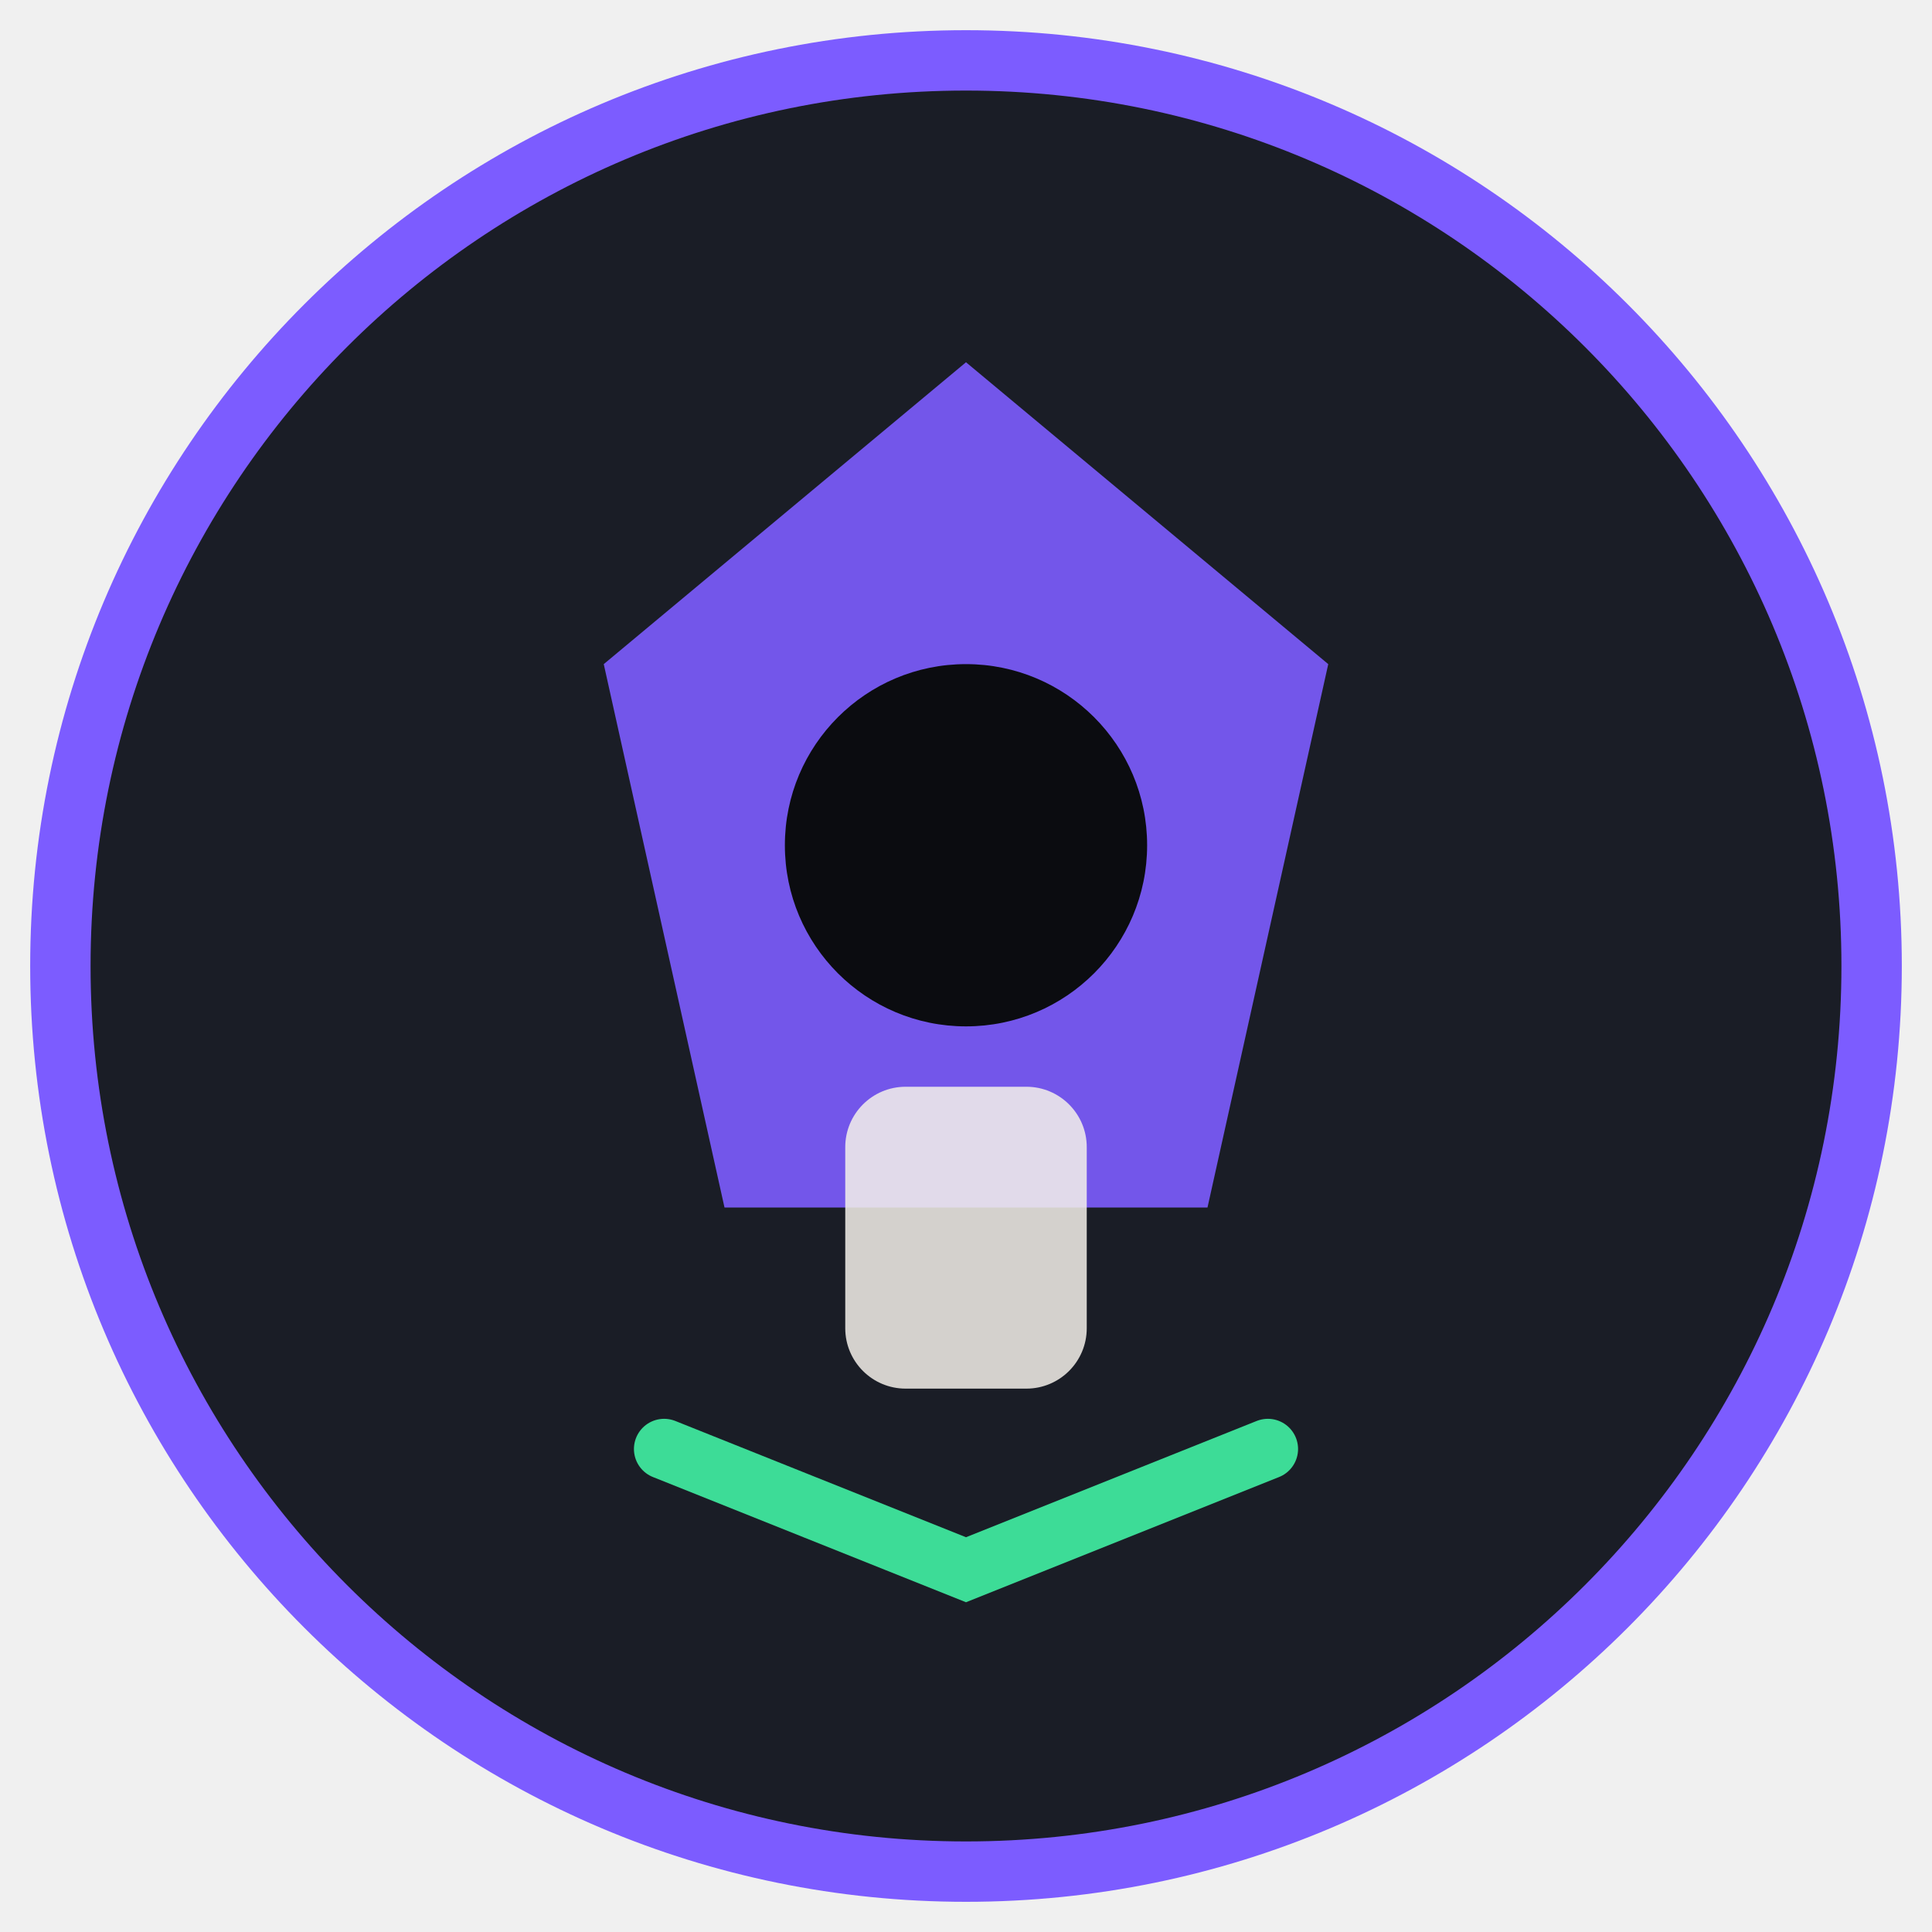
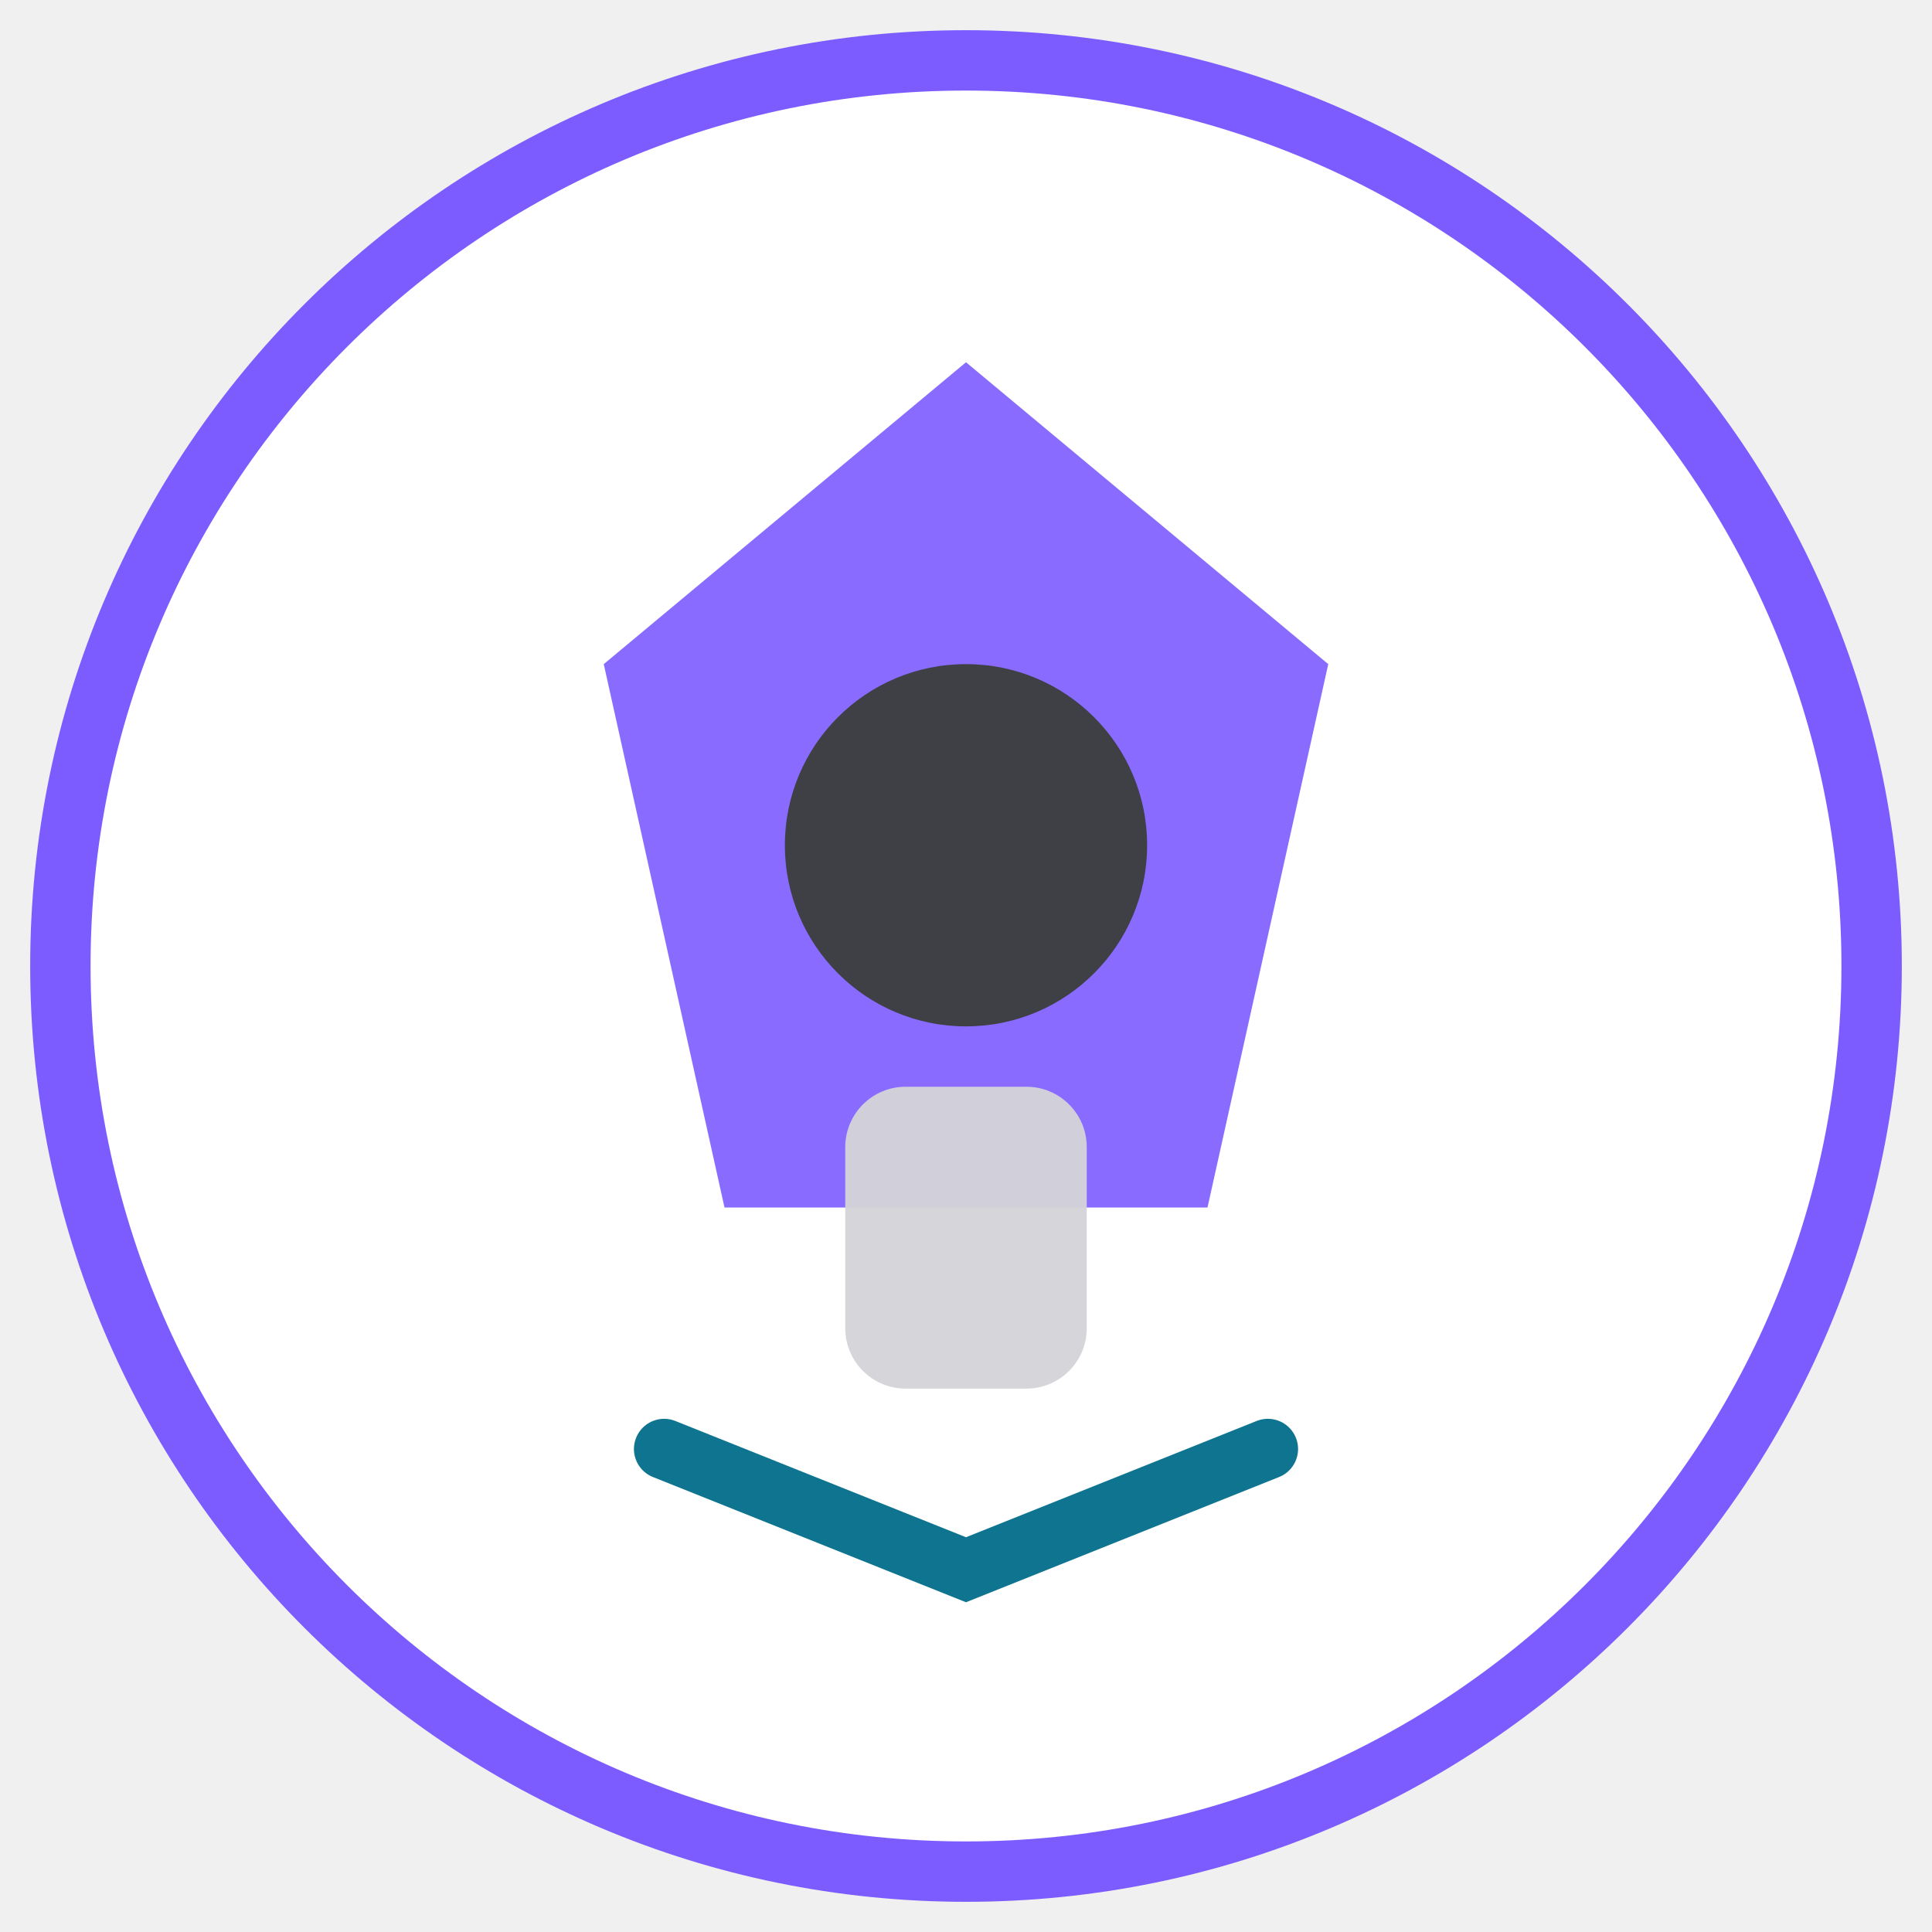
<svg xmlns="http://www.w3.org/2000/svg" viewBox="0 0 64 64" fill="none">
-   <circle cx="32" cy="32" r="30" fill="#1A1D26" stroke="#7C5CFF" stroke-width="2" />
+   <circle cx="32" cy="32" r="30" fill="#FFFFFF" stroke="#7C5CFF" stroke-width="2" />
  <path d="M32 12 L44 22 L40 40 L24 40 L20 22 Z" fill="#7C5CFF" opacity="0.9" />
-   <circle cx="32" cy="28" r="6" fill="#0B0C10" />
-   <rect x="28" y="36" width="8" height="10" rx="2" fill="#F4F1EA" opacity="0.85" />
-   <path d="M22 48 L32 52 L42 48" stroke="#3DDC97" stroke-width="2" stroke-linecap="round" />
+   <circle cx="32" cy="28" r="6" fill="#3F3F46" />
+   <rect x="28" y="36" width="8" height="10" rx="2" fill="#D4D4D8" opacity="0.95" />
+   <path d="M22 48 L32 52 L42 48" stroke="#0E7490" stroke-width="2" stroke-linecap="round" />
</svg>
